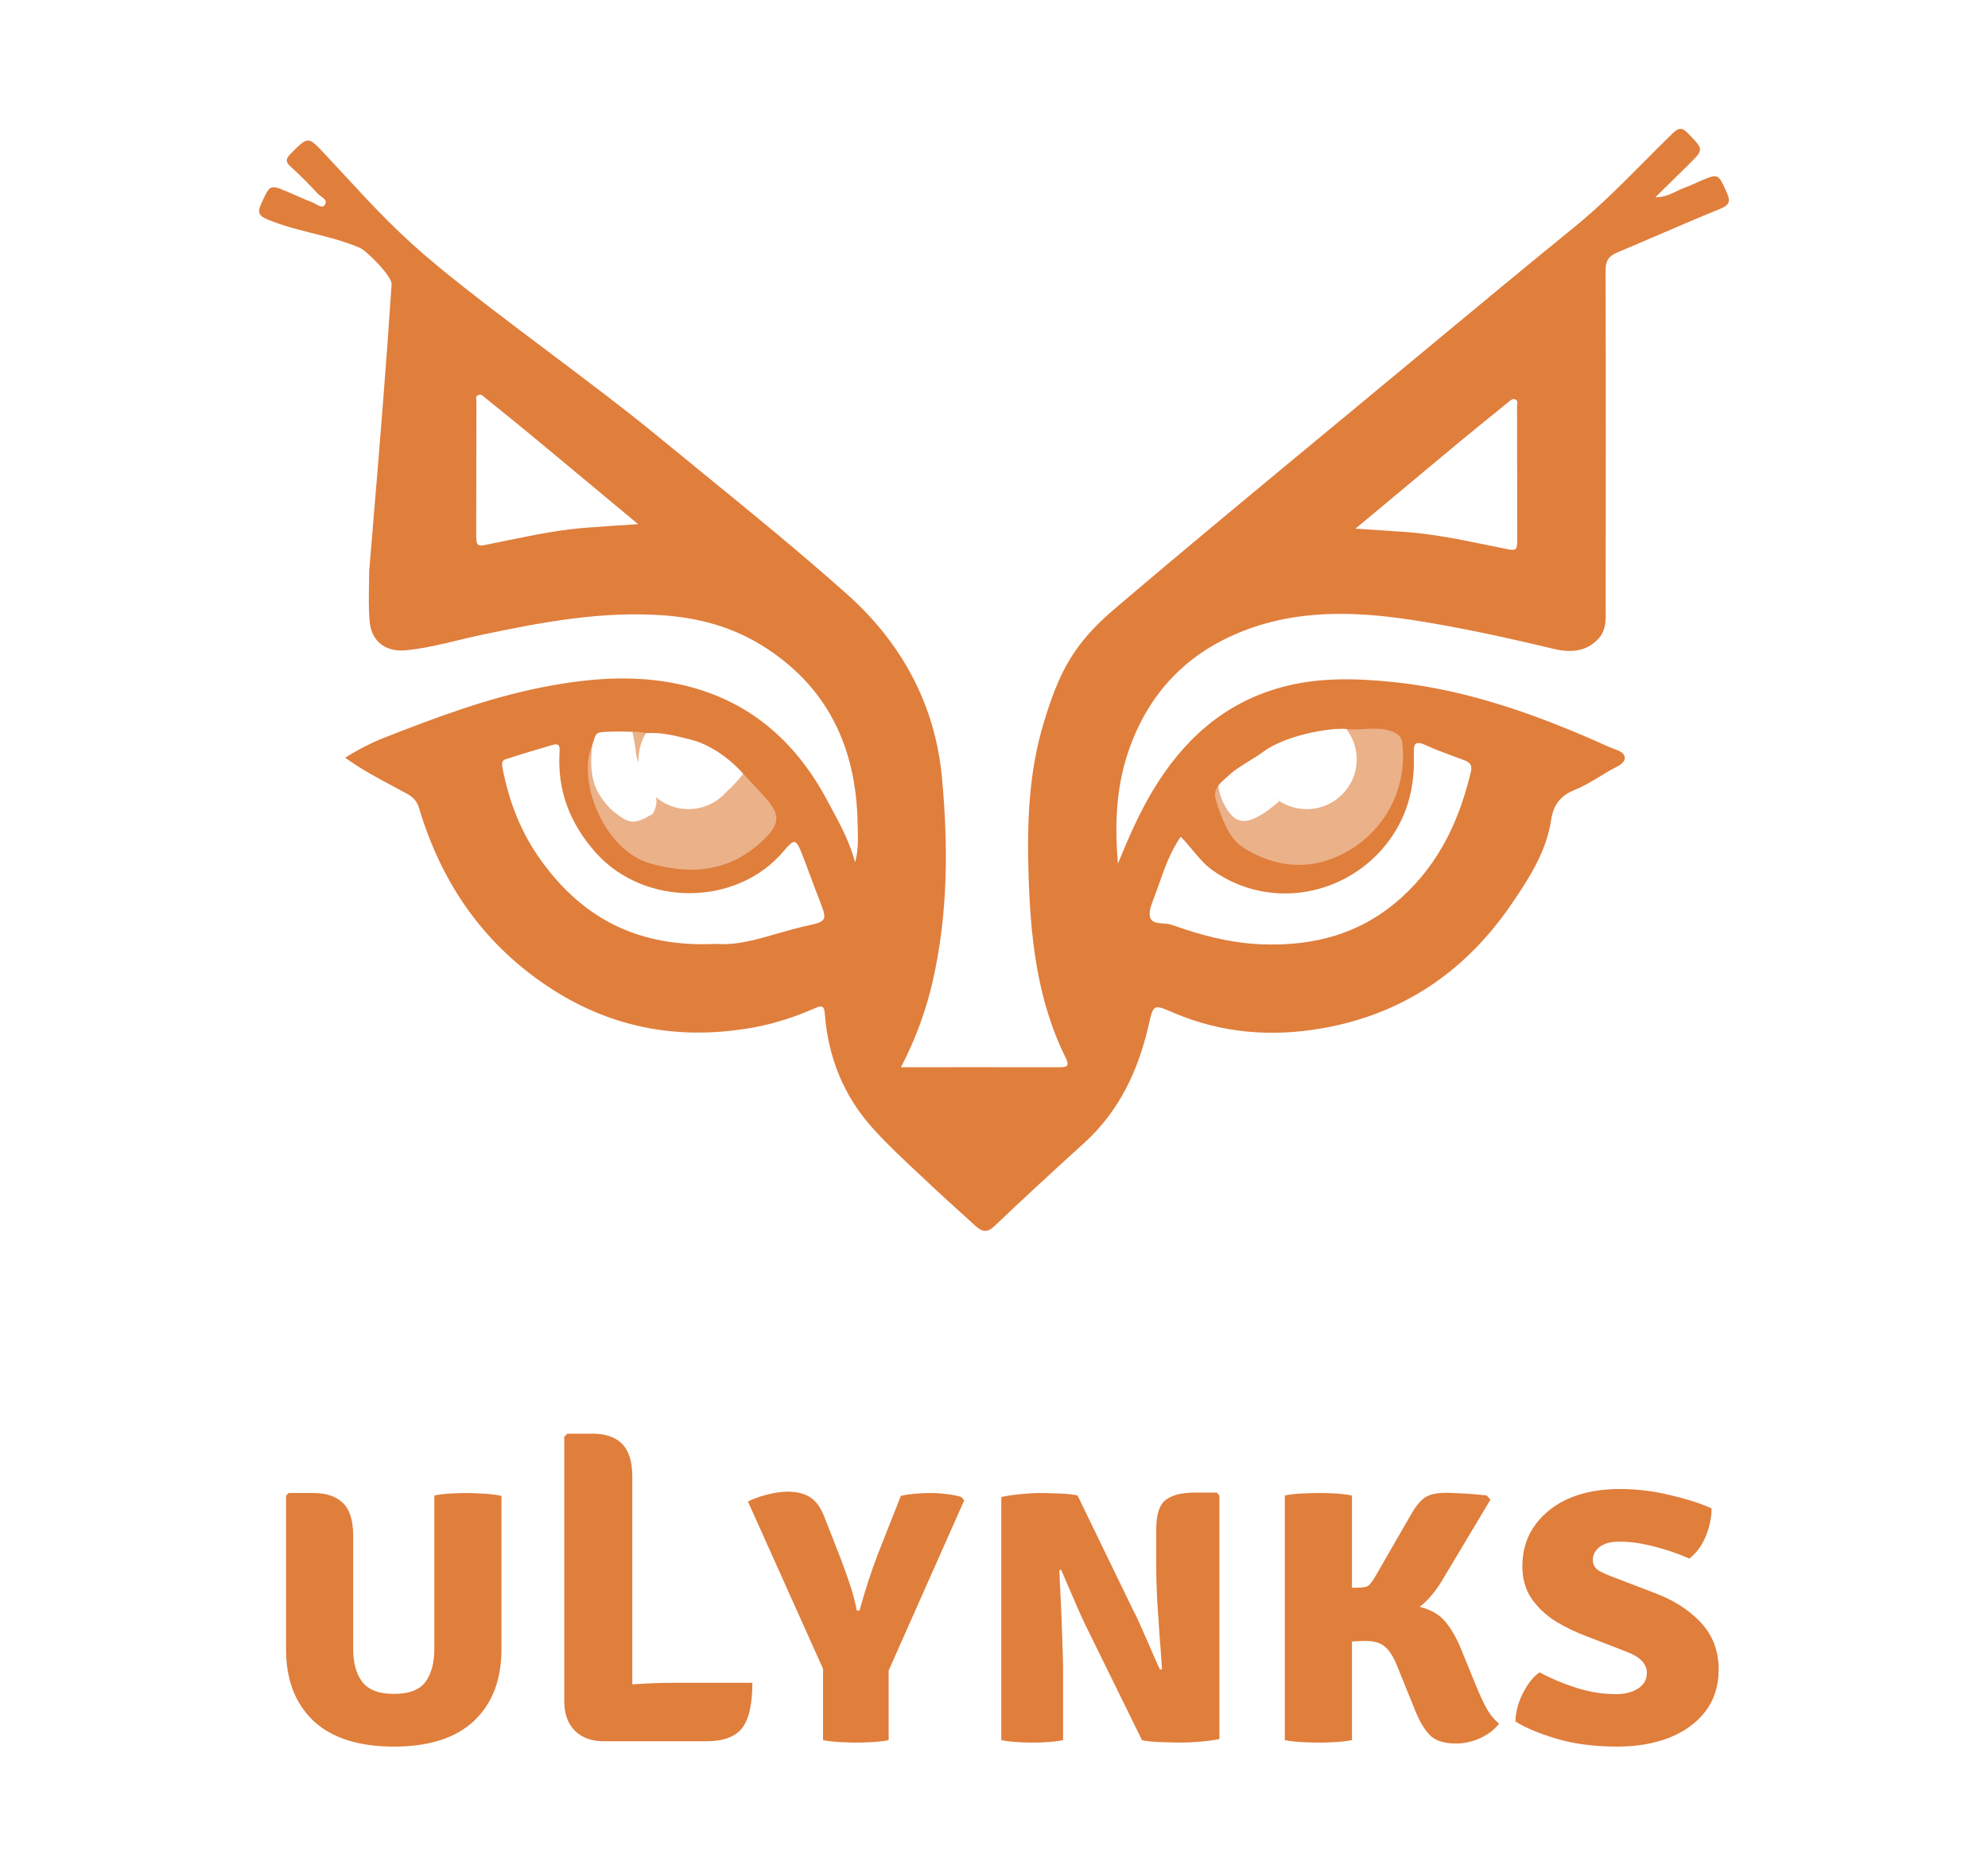
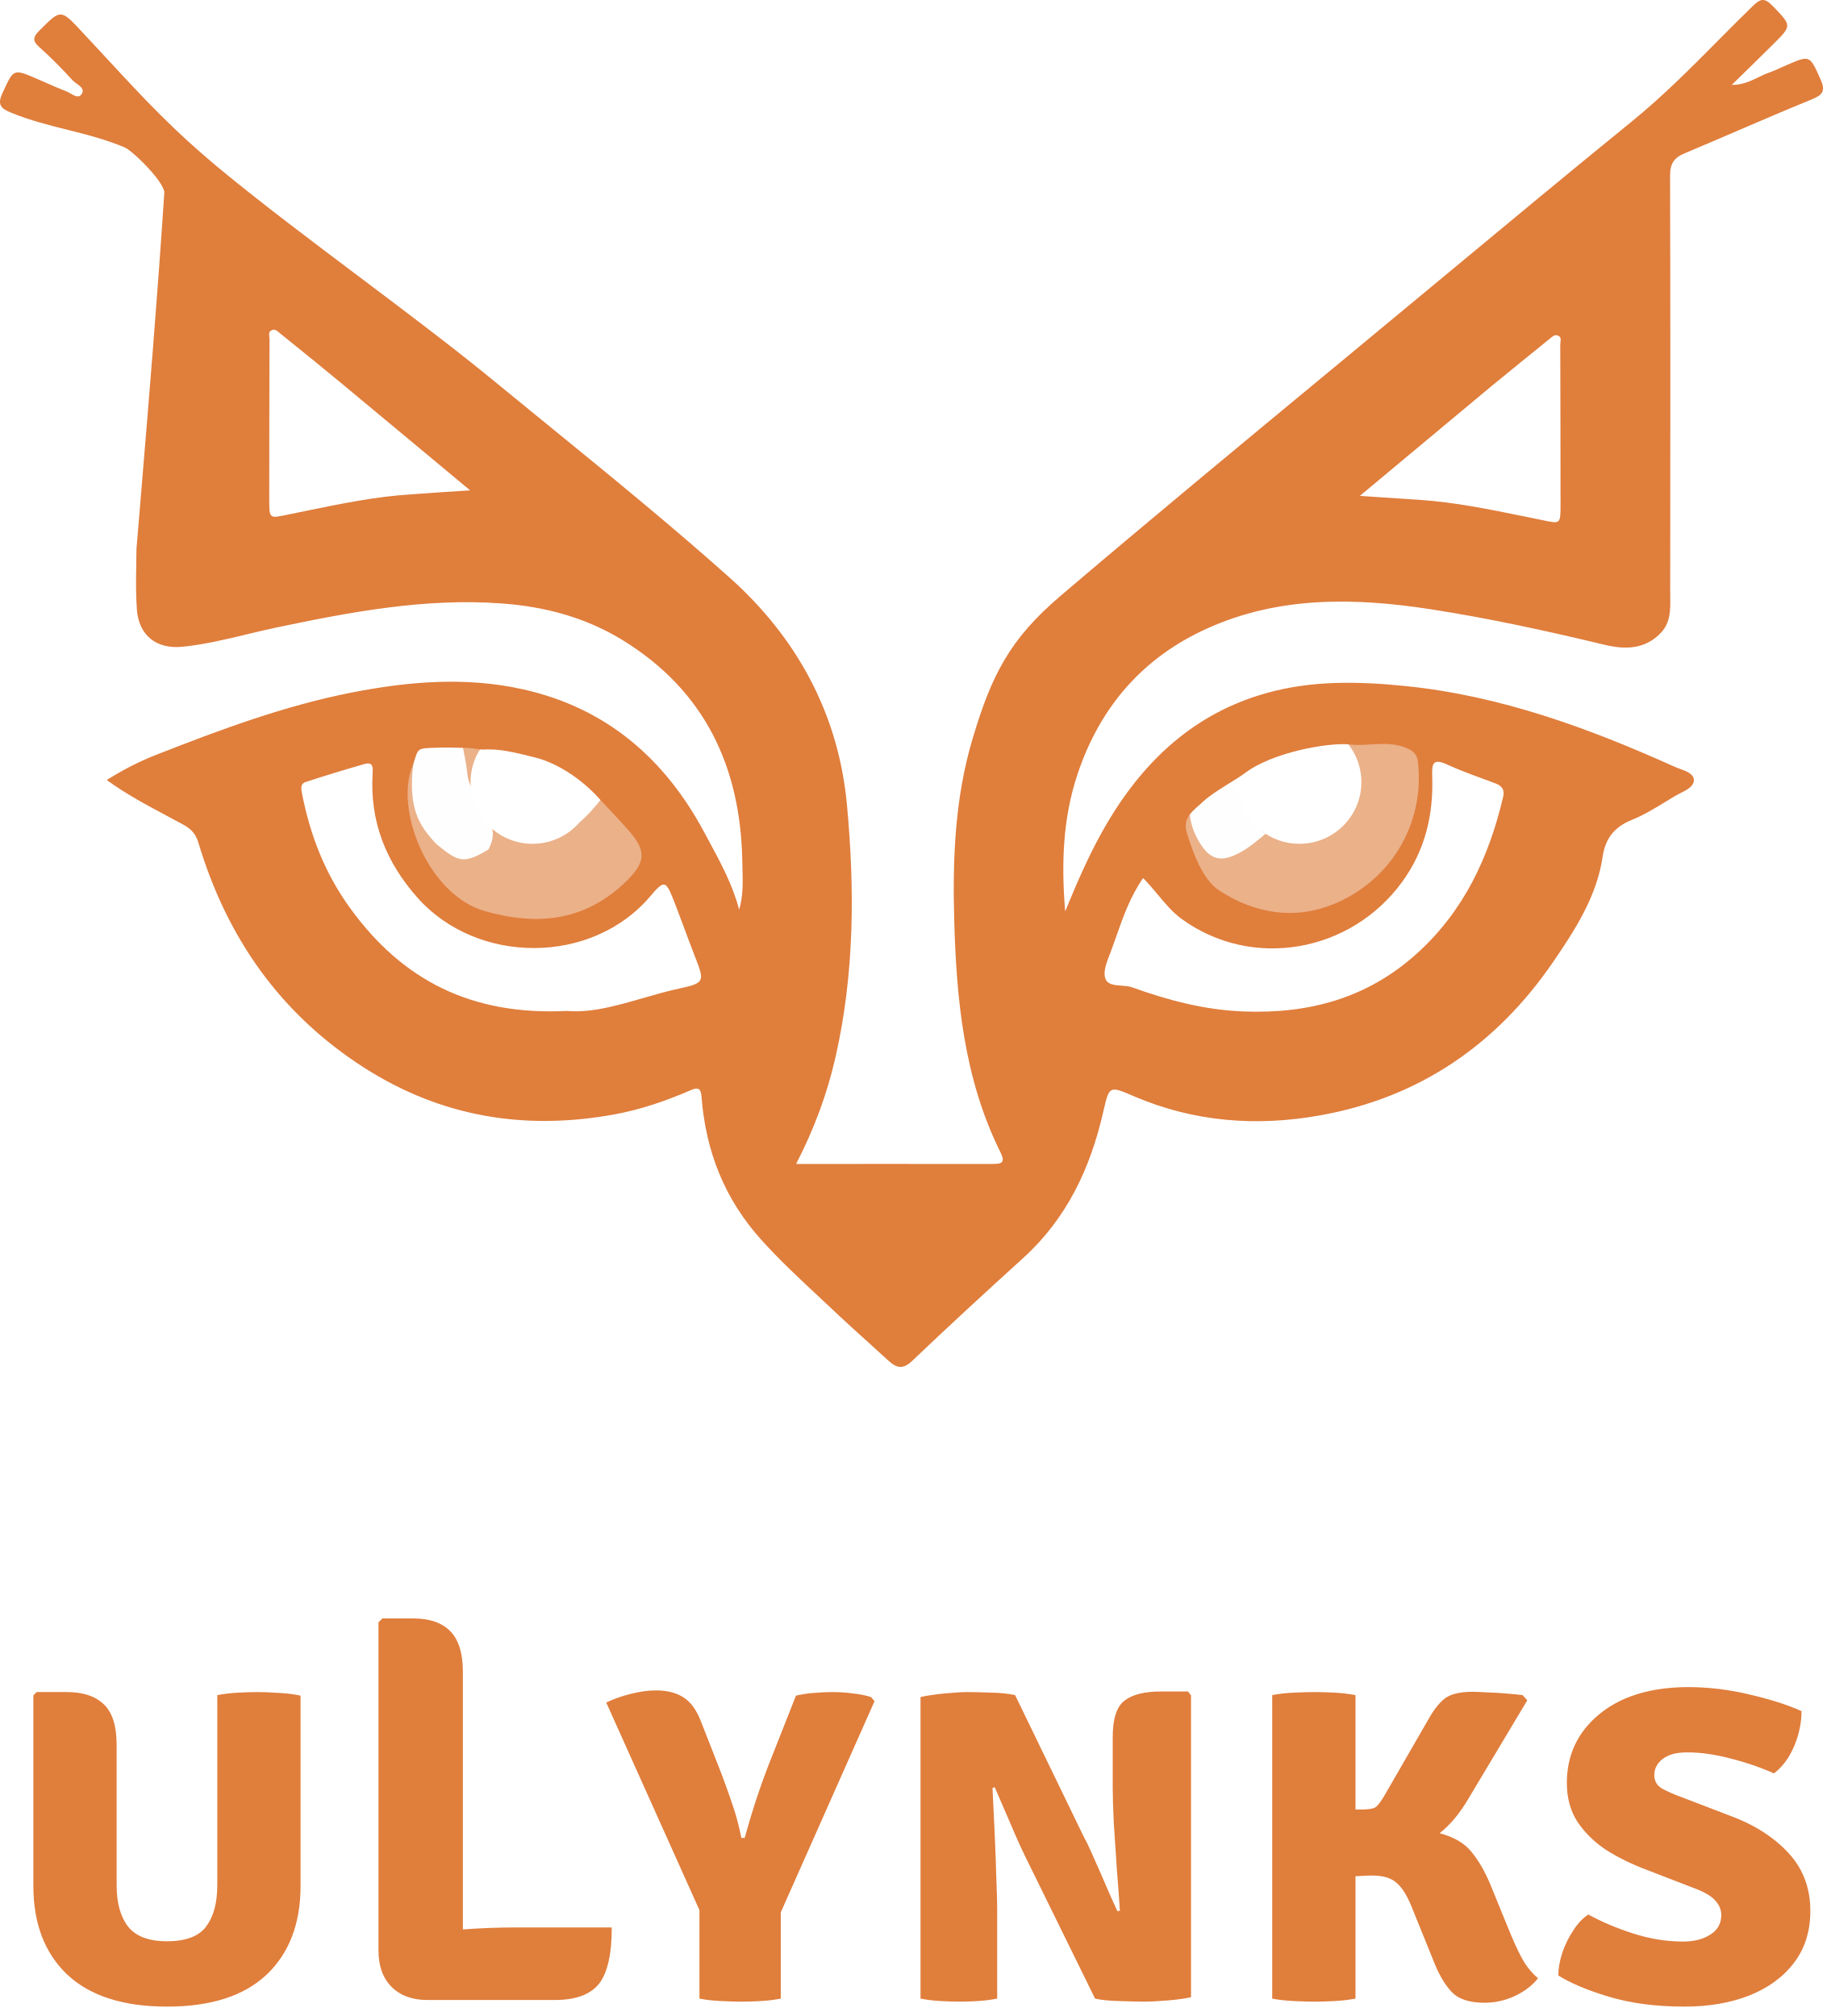
- <svg xmlns="http://www.w3.org/2000/svg" width="225" height="212" viewBox="0 0 225 212" fill="none">
-   <path d="M56.755 186.709C56.755 190.148 55.723 192.848 53.66 194.811C51.597 196.757 48.569 197.73 44.577 197.73C40.585 197.73 37.549 196.757 35.469 194.811C33.405 192.848 32.374 190.148 32.374 186.709V169.323L32.676 169.021H35.444C36.903 169.021 38.018 169.39 38.79 170.128C39.578 170.866 39.972 172.107 39.972 173.852V186.659C39.972 188.252 40.316 189.502 41.004 190.408C41.709 191.314 42.9 191.766 44.577 191.766C46.288 191.766 47.479 191.314 48.15 190.408C48.821 189.502 49.156 188.252 49.156 186.659V169.298C49.794 169.18 50.448 169.105 51.119 169.071C51.79 169.038 52.368 169.021 52.855 169.021C53.325 169.021 53.937 169.046 54.692 169.096C55.463 169.13 56.151 169.214 56.755 169.348V186.709ZM85.152 190.508C85.152 192.957 84.758 194.677 83.969 195.666C83.181 196.639 81.839 197.126 79.944 197.126H68.319C66.96 197.126 65.879 196.732 65.073 195.943C64.268 195.138 63.866 194.031 63.866 192.622V162.655L64.218 162.303H67.036C68.529 162.303 69.653 162.689 70.408 163.46C71.179 164.232 71.565 165.473 71.565 167.184V190.685C73.192 190.567 74.752 190.508 76.245 190.508H85.152ZM101.958 169.348C102.528 169.214 103.099 169.13 103.669 169.096C104.256 169.046 104.793 169.021 105.279 169.021C105.934 169.021 106.563 169.063 107.166 169.147C107.787 169.214 108.332 169.323 108.802 169.474L109.129 169.851L100.574 189.125V197C99.97 197.117 99.341 197.193 98.687 197.226C98.033 197.26 97.454 197.277 96.951 197.277C96.498 197.277 95.903 197.26 95.165 197.226C94.427 197.193 93.756 197.117 93.152 197V188.923L84.647 169.977C85.352 169.641 86.115 169.373 86.937 169.172C87.759 168.971 88.505 168.87 89.176 168.87C90.216 168.87 91.063 169.088 91.718 169.524C92.372 169.943 92.9 170.681 93.303 171.738L95.215 176.619C95.651 177.794 96.003 178.792 96.272 179.614C96.54 180.419 96.775 181.325 96.976 182.331H97.278C97.915 180.016 98.612 177.878 99.367 175.915L101.958 169.348ZM122.835 183.941C122.65 183.572 122.373 182.968 122.004 182.13C121.635 181.274 121.266 180.419 120.897 179.563C120.528 178.708 120.26 178.087 120.092 177.701L119.891 177.777C119.958 179.069 120.025 180.461 120.092 181.954C120.159 183.447 120.21 184.822 120.243 186.08C120.293 187.321 120.319 188.227 120.319 188.797V197C119.698 197.117 119.094 197.193 118.507 197.226C117.92 197.26 117.383 197.277 116.897 197.277C116.427 197.277 115.865 197.26 115.211 197.226C114.557 197.193 113.928 197.117 113.324 197V169.474C113.928 169.34 114.666 169.231 115.538 169.147C116.41 169.063 117.098 169.021 117.601 169.021C118.104 169.021 118.801 169.038 119.69 169.071C120.595 169.088 121.35 169.163 121.954 169.298L128.27 182.331C128.42 182.583 128.63 183.01 128.899 183.614C129.167 184.218 129.46 184.881 129.779 185.602C130.098 186.323 130.391 187.003 130.66 187.64C130.945 188.261 131.155 188.722 131.289 189.024L131.515 188.974C131.448 187.883 131.356 186.625 131.239 185.199C131.138 183.757 131.046 182.365 130.962 181.023C130.895 179.664 130.861 178.574 130.861 177.752V173.147C130.861 171.453 131.222 170.338 131.943 169.801C132.664 169.247 133.755 168.971 135.214 168.971H137.73L138.007 169.323V196.874C137.386 197.008 136.64 197.109 135.768 197.176C134.895 197.243 134.216 197.277 133.729 197.277C133.243 197.277 132.522 197.26 131.566 197.226C130.61 197.21 129.838 197.134 129.251 197L122.835 183.941ZM145.414 169.298C146.018 169.18 146.697 169.105 147.452 169.071C148.224 169.038 148.836 169.021 149.289 169.021C149.792 169.021 150.379 169.038 151.05 169.071C151.721 169.105 152.375 169.18 153.013 169.298V179.739H153.591C154.262 179.739 154.699 179.656 154.9 179.488C155.118 179.303 155.386 178.934 155.705 178.381L159.68 171.487C160.133 170.665 160.62 170.044 161.14 169.625C161.677 169.205 162.532 168.996 163.706 168.996C163.975 168.996 164.386 169.012 164.939 169.046C165.509 169.063 166.097 169.096 166.7 169.147C167.321 169.197 167.841 169.247 168.26 169.298L168.688 169.776L163.404 178.607C162.582 180.033 161.677 181.132 160.687 181.903C161.978 182.239 162.943 182.801 163.58 183.589C164.218 184.361 164.78 185.317 165.266 186.457L167.128 191.012C167.631 192.219 168.059 193.108 168.411 193.679C168.764 194.249 169.183 194.735 169.669 195.138C169.166 195.792 168.453 196.337 167.531 196.774C166.608 197.193 165.66 197.394 164.687 197.377C163.396 197.361 162.448 197.05 161.844 196.446C161.257 195.843 160.737 195.004 160.284 193.93L158.095 188.521C157.693 187.548 157.257 186.86 156.787 186.457C156.334 186.038 155.688 185.812 154.849 185.778C154.631 185.761 154.363 185.761 154.044 185.778C153.726 185.795 153.382 185.812 153.013 185.828V197C152.375 197.117 151.721 197.193 151.05 197.226C150.379 197.26 149.792 197.277 149.289 197.277C148.836 197.277 148.224 197.26 147.452 197.226C146.697 197.193 146.018 197.117 145.414 197V169.298ZM171.52 194.886C171.52 194.266 171.637 193.586 171.872 192.848C172.123 192.11 172.459 191.423 172.878 190.785C173.298 190.131 173.759 189.645 174.262 189.326C175.487 189.997 176.854 190.576 178.363 191.062C179.89 191.548 181.399 191.792 182.892 191.792C183.899 191.792 184.729 191.582 185.383 191.163C186.054 190.743 186.39 190.148 186.39 189.376C186.39 188.873 186.197 188.42 185.811 188.017C185.425 187.598 184.763 187.221 183.823 186.885L179.596 185.25C178.288 184.763 177.08 184.176 175.973 183.488C174.883 182.784 173.994 181.928 173.306 180.922C172.635 179.916 172.3 178.716 172.3 177.324C172.3 174.758 173.289 172.661 175.269 171.034C177.248 169.407 179.932 168.585 183.32 168.568C185.216 168.568 187.103 168.794 188.981 169.247C190.86 169.683 192.437 170.187 193.712 170.757C193.712 171.83 193.485 172.904 193.032 173.978C192.579 175.034 191.967 175.856 191.196 176.443C189.954 175.89 188.604 175.429 187.145 175.06C185.702 174.69 184.394 174.514 183.219 174.531C182.28 174.531 181.55 174.732 181.03 175.135C180.527 175.538 180.276 176.024 180.276 176.594C180.276 177.131 180.51 177.542 180.98 177.827C181.467 178.096 182.079 178.364 182.817 178.632L187.019 180.243C189.3 181.065 191.12 182.205 192.479 183.665C193.837 185.107 194.517 186.885 194.517 188.999C194.517 190.861 194.014 192.446 193.007 193.754C192.017 195.046 190.659 196.035 188.931 196.723C187.203 197.394 185.241 197.73 183.043 197.73C180.443 197.73 178.137 197.428 176.124 196.824C174.128 196.22 172.593 195.574 171.52 194.886Z" fill="#E07E3C" />
-   <path fill-rule="evenodd" clip-rule="evenodd" d="M153.551 85.973C153.551 89.081 151.018 91.6 147.894 91.6C146.592 91.6 145.393 91.162 144.437 90.427C144.33 90.517 144.224 90.608 144.117 90.699C143.613 91.13 143.109 91.562 142.548 91.926C140.531 93.199 139.51 92.878 138.462 90.781C138.122 90.099 137.977 89.391 137.899 88.645C137.12 89.346 137.461 90.318 137.854 91.439C137.93 91.657 138.008 91.88 138.081 92.108C138.265 92.698 138.348 93.233 138.424 93.719C138.591 94.789 138.721 95.626 139.811 96.325C143.281 98.563 147.276 98.975 151.061 97.457C156.365 95.335 159.928 90.009 159.246 83.86C159.168 83.127 158.788 82.779 158.094 82.496C156.96 82.031 155.807 82.103 154.657 82.175C154.186 82.204 153.716 82.234 153.248 82.226C153.041 82.223 152.812 82.195 152.579 82.167C152.387 82.144 152.193 82.121 152.007 82.11C152.964 83.118 153.551 84.477 153.551 85.973Z" fill="#EBB189" />
-   <path fill-rule="evenodd" clip-rule="evenodd" d="M73.027 83.153C72.543 83.982 72.266 84.945 72.266 85.973C72.266 88.329 73.721 90.346 75.786 91.185C75.774 91.202 75.761 91.219 75.749 91.237C75.184 92.041 74.619 92.844 74.005 93.507C71.801 95.84 67.961 92.892 66.817 89.051C66.445 87.802 66.287 86.506 66.201 85.14C66.817 82.925 68.491 80.616 71.196 78.354C71.178 79.919 72.015 81.534 73.027 83.153Z" fill="#FEFEFE" />
-   <path fill-rule="evenodd" clip-rule="evenodd" d="M82.202 89.652C81.164 90.845 79.632 91.6 77.922 91.6C76.513 91.6 75.224 91.087 74.234 90.239C74.353 90.667 74.348 91.258 73.894 92.123C71.637 93.475 71.161 93.285 69.123 91.6C67.6 89.95 66.281 88.265 67.238 83.056C64.305 90.349 68.539 96.651 73.548 98.088C78.41 99.474 82.753 98.971 86.467 95.338C88.231 93.608 88.719 92.166 87.14 90.349C86.844 90.012 86.529 89.642 86.205 89.264C85.612 88.569 84.992 87.843 84.416 87.223C83.657 88.233 82.919 89.035 82.202 89.652Z" fill="#EBB189" />
-   <path fill-rule="evenodd" clip-rule="evenodd" d="M142.349 84.855C142.276 85.216 142.238 85.59 142.238 85.973C142.238 87.947 143.259 89.683 144.804 90.687C144.761 90.723 144.718 90.759 144.674 90.796C144.109 91.269 143.544 91.741 142.929 92.131C140.726 93.504 139.609 93.157 138.465 90.898C138.093 90.163 137.935 89.401 137.849 88.597C138.426 87.376 139.934 86.105 142.349 84.855Z" fill="#FEFEFE" />
-   <path fill-rule="evenodd" clip-rule="evenodd" d="M73.673 82.259C72.797 83.25 72.266 84.55 72.266 85.973C72.266 86.095 72.269 86.217 72.277 86.337C72.087 85.927 71.993 85.477 71.947 84.995C71.878 84.345 71.748 83.701 71.618 83.055C71.552 82.727 71.486 82.4 71.428 82.071C72.052 81.941 72.634 82.057 73.215 82.172C73.367 82.203 73.52 82.233 73.673 82.259Z" fill="#EBB189" />
-   <path fill-rule="evenodd" clip-rule="evenodd" d="M126.525 97.771C127.697 94.899 128.907 92.113 130.474 89.499C133.854 83.865 138.432 79.643 144.91 77.839C149.068 76.673 153.3 76.771 157.57 77.201C166.244 78.084 174.277 81.03 182.124 84.565C182.275 84.634 182.447 84.697 182.623 84.762C183.227 84.983 183.879 85.222 183.889 85.792C183.889 86.356 183.247 86.681 182.655 86.981C182.499 87.059 182.346 87.137 182.211 87.216C181.93 87.383 181.651 87.553 181.371 87.724C180.335 88.358 179.296 88.993 178.188 89.437C176.609 90.076 175.807 91.156 175.572 92.739C175.029 96.433 173.03 99.49 170.995 102.46C165.849 109.947 158.816 114.782 149.759 116.39C143.997 117.421 138.309 116.992 132.867 114.672L132.759 114.625C131.651 114.151 131.099 113.915 130.756 114.088C130.414 114.261 130.28 114.84 130.013 115.996L129.967 116.194C128.795 121.25 126.661 125.792 122.725 129.376C119.307 132.481 115.914 135.598 112.582 138.777C111.718 139.612 111.138 139.452 110.398 138.777C109.787 138.216 109.17 137.658 108.553 137.101L108.552 137.1C107.685 136.318 106.818 135.535 105.968 134.739C105.378 134.179 104.782 133.624 104.186 133.068C102.354 131.361 100.522 129.654 98.837 127.792C95.456 124.061 93.728 119.68 93.346 114.733C93.284 113.923 93.062 113.776 92.309 114.107C90.076 115.077 87.781 115.862 85.362 116.304C77.194 117.789 69.569 116.525 62.535 112.021C54.861 107.099 50.012 100.115 47.433 91.499C47.198 90.701 46.766 90.235 46.038 89.843C45.567 89.586 45.093 89.333 44.617 89.08L44.616 89.079L44.615 89.078C42.75 88.085 40.865 87.08 39.067 85.78C40.597 84.823 42.053 84.074 43.57 83.485C49.382 81.202 55.231 79.017 61.376 77.802C66.582 76.783 71.839 76.329 77.083 77.508C84.684 79.213 90.014 83.853 93.605 90.579C93.74 90.83 93.875 91.082 94.011 91.333C95.094 93.338 96.184 95.354 96.776 97.612C97.149 96.343 97.113 95.075 97.077 93.821C97.07 93.583 97.063 93.344 97.06 93.107C96.887 84.577 93.654 77.655 86.189 73.04C82.808 70.953 79.057 69.947 75.121 69.665C68.125 69.149 61.326 70.438 54.54 71.862C53.647 72.05 52.759 72.264 51.871 72.477C49.924 72.946 47.977 73.415 45.977 73.617C43.595 73.85 41.991 72.586 41.818 70.205C41.717 68.833 41.74 67.455 41.763 66.075C41.77 65.615 41.778 65.154 41.781 64.694C41.917 63.063 42.049 61.471 42.18 59.908C42.972 50.396 43.677 41.946 44.323 32.169C44.323 31.212 41.485 28.366 40.683 28.034C38.933 27.295 37.193 26.86 35.447 26.422C33.771 26.003 32.091 25.582 30.392 24.891C29.381 24.486 29.06 24.142 29.566 23.062L29.645 22.889C30.104 21.89 30.337 21.385 30.711 21.239C31.095 21.089 31.628 21.319 32.707 21.783L32.712 21.785C32.994 21.906 33.277 22.031 33.559 22.156C34.166 22.424 34.775 22.692 35.39 22.927C35.504 22.971 35.629 23.043 35.758 23.117C36.128 23.33 36.524 23.558 36.772 23.185C37.064 22.749 36.681 22.474 36.322 22.217C36.196 22.126 36.072 22.038 35.982 21.945C35.007 20.89 34.008 19.858 32.934 18.901C32.243 18.3 32.354 17.944 32.947 17.355L33.018 17.283C34.823 15.475 34.882 15.416 36.661 17.33C37.543 18.271 38.356 19.15 39.13 19.986C42.575 23.709 45.229 26.578 49.653 30.216C53.336 33.248 57.707 36.537 62.078 39.827C66.45 43.117 70.821 46.406 74.504 49.438C76.129 50.772 77.759 52.101 79.389 53.43C84.942 57.956 90.497 62.484 95.838 67.247C102.008 72.733 105.833 79.704 106.61 88.026C107.325 95.734 107.301 103.429 105.574 111.039C104.821 114.365 103.649 117.569 101.971 120.821H104.241C105.965 120.821 107.69 120.819 109.414 120.818H109.436C112.898 120.816 116.358 120.813 119.813 120.821C120.639 120.821 121.133 120.796 120.615 119.753C117.283 113.039 116.592 105.786 116.395 98.446C116.247 92.911 116.469 87.424 118.06 82.061C119.813 76.145 121.492 72.895 126.106 68.967C133.779 62.42 143.062 54.74 151.103 48.086C151.881 47.442 152.647 46.808 153.399 46.185C156.044 43.998 158.684 41.805 161.324 39.613L161.326 39.611C166.924 34.961 172.521 30.312 178.163 25.725C180.996 23.429 183.551 20.856 186.107 18.28C187.158 17.221 188.209 16.162 189.281 15.121C189.996 14.421 190.366 14.397 191.07 15.121L191.178 15.233C191.998 16.083 192.409 16.509 192.406 16.931C192.402 17.355 191.979 17.776 191.131 18.619C190.07 19.674 189 20.72 187.807 21.885L187.343 22.338C188.341 22.338 189.091 21.974 189.805 21.628C190.125 21.474 190.437 21.322 190.761 21.209C191.115 21.086 191.458 20.93 191.801 20.775C191.972 20.697 192.143 20.619 192.316 20.546L192.338 20.536C193.399 20.077 193.929 19.848 194.31 19.996C194.69 20.143 194.924 20.663 195.39 21.7L195.45 21.834C195.919 22.878 195.66 23.246 194.636 23.663C192.325 24.604 190.037 25.589 187.749 26.573C186.189 27.244 184.628 27.916 183.062 28.573C182.087 28.978 181.717 29.506 181.717 30.61C181.754 43.286 181.742 55.961 181.729 68.649V68.658C181.729 68.807 181.731 68.956 181.733 69.105C181.748 70.232 181.764 71.383 180.915 72.303C179.483 73.862 177.633 73.887 175.782 73.445C170.513 72.181 165.207 71.015 159.865 70.192C153.017 69.137 146.144 68.978 139.616 71.886C133.645 74.537 129.708 79.079 127.648 85.252C126.29 89.314 126.167 93.512 126.525 97.771ZM74.06 82.987C73.808 82.963 73.412 83.028 73.148 82.987C72.726 82.921 72.29 82.853 71.847 82.847C71.586 82.843 71.336 82.837 71.092 82.832C70.526 82.818 69.986 82.805 69.383 82.822L69.208 82.827C68.185 82.858 67.774 82.87 67.544 83.079C67.389 83.221 67.317 83.451 67.196 83.836C67.11 84.108 67 84.458 66.819 84.908C65.536 89.057 68.581 96.323 73.579 97.747C78.453 99.134 82.784 98.63 86.498 94.997C88.262 93.267 88.311 92.248 86.732 90.431C86.138 89.754 85.519 89.094 84.893 88.427L84.891 88.425L84.891 88.425L84.885 88.419C84.63 88.147 84.373 87.873 84.116 87.597C82.34 85.575 80.04 84.195 78.2 83.735C77.202 83.486 75.365 82.987 74.06 82.987ZM133.632 94.727C132.468 96.41 131.833 98.212 131.204 99.999C131.053 100.428 130.903 100.856 130.745 101.281C130.696 101.416 130.642 101.556 130.587 101.698C130.295 102.452 129.972 103.287 130.189 103.896C130.382 104.453 131.001 104.499 131.644 104.546C131.992 104.572 132.346 104.598 132.645 104.706C135.927 105.884 139.259 106.768 142.787 106.903C148.772 107.136 154.102 105.7 158.631 101.601C162.913 97.722 165.183 92.825 166.478 87.351C166.651 86.639 166.367 86.307 165.75 86.074C165.367 85.929 164.98 85.787 164.593 85.644L164.592 85.644L164.591 85.644L164.59 85.643C163.51 85.246 162.426 84.847 161.382 84.369C160.087 83.767 159.976 84.282 160.013 85.412C160.136 88.91 159.396 92.138 157.286 95.059C152.572 101.551 143.565 103.122 137.149 98.459C136.303 97.835 135.641 97.041 134.97 96.235C134.545 95.724 134.115 95.208 133.632 94.727ZM81.081 106.854C83.279 107.045 85.585 106.381 87.973 105.692C89.097 105.368 90.239 105.039 91.396 104.791C93.667 104.301 93.605 104.117 92.753 101.919C92.414 101.055 92.091 100.184 91.767 99.313L91.766 99.312C91.443 98.441 91.118 97.569 90.779 96.704C90.076 94.924 89.915 94.911 88.669 96.384C83.364 102.656 72.912 102.68 67.434 96.531C64.534 93.267 63.078 89.573 63.325 85.216C63.326 85.188 63.328 85.16 63.329 85.132C63.355 84.618 63.381 84.098 62.585 84.319C60.796 84.835 59.007 85.375 57.242 85.951C56.86 86.075 56.761 86.308 56.86 86.872C57.6 90.739 58.957 94.285 61.301 97.501C66.052 104.055 72.357 107.295 81.081 106.854ZM153.411 59.846C155.207 59.97 156.804 60.074 158.375 60.176L158.779 60.202C162.035 60.416 165.217 61.067 168.396 61.718C168.868 61.814 169.339 61.911 169.81 62.006C169.945 62.034 170.071 62.06 170.189 62.085C170.921 62.239 171.304 62.319 171.504 62.165C171.722 61.996 171.722 61.547 171.722 60.607V60.57C171.722 55.722 171.71 50.874 171.698 46.026C171.698 45.96 171.707 45.889 171.717 45.817C171.748 45.583 171.781 45.338 171.488 45.216C171.209 45.103 171 45.282 170.801 45.451C170.763 45.484 170.724 45.517 170.686 45.547L170.685 45.548C168.896 46.996 167.107 48.444 165.331 49.904C161.432 53.157 157.533 56.409 153.411 59.846ZM139.195 87.669C139.099 87.757 139 87.847 138.897 87.939L138.863 87.97C138.817 88.011 138.77 88.052 138.725 88.092L138.723 88.095C137.912 88.815 137.249 89.404 137.64 90.649C138.195 92.453 139.08 94.889 140.573 95.858C143.83 97.982 147.437 98.561 151.003 97.113C156.013 95.076 159.357 90.006 158.715 84.14C158.641 83.44 158.283 83.109 157.629 82.839C156.559 82.403 155.471 82.469 154.385 82.534C153.944 82.561 153.503 82.588 153.064 82.581C152.868 82.578 152.653 82.551 152.433 82.525C150.42 82.355 145.36 83.275 142.909 85.158C142.215 85.691 140.114 86.835 139.195 87.669ZM67.088 55.065C68.771 56.467 70.476 57.888 72.221 59.338C70.271 59.461 68.556 59.583 66.841 59.706C63.623 59.907 60.479 60.553 57.337 61.198C56.828 61.303 56.319 61.408 55.81 61.51C54.825 61.711 54.348 61.848 54.116 61.669C53.894 61.498 53.897 61.039 53.897 60.074C53.897 55.228 53.91 50.382 53.922 45.536V45.53C53.922 45.462 53.914 45.39 53.905 45.318C53.876 45.081 53.847 44.842 54.132 44.72C54.415 44.599 54.615 44.775 54.807 44.944C54.85 44.981 54.892 45.018 54.934 45.052C55.306 45.352 55.677 45.653 56.049 45.953C57.466 47.098 58.881 48.242 60.289 49.409C62.544 51.277 64.796 53.154 67.088 55.065Z" fill="#E07E3C" />
+ <svg xmlns="http://www.w3.org/2000/svg" width="100%" height="100%" viewBox="0 0 167 184" version="1.1" xml:space="preserve" style="fill-rule:evenodd;clip-rule:evenodd;stroke-linejoin:round;stroke-miterlimit:2;">
+   <g transform="matrix(1,0,0,1,-29.3296,-14.5869)">
+     <path d="M56.755,186.709C56.755,190.148 55.723,192.848 53.66,194.811C51.597,196.757 48.569,197.73 44.577,197.73C40.585,197.73 37.549,196.757 35.469,194.811C33.405,192.848 32.374,190.148 32.374,186.709L32.374,169.323L32.676,169.021L35.444,169.021C36.903,169.021 38.018,169.39 38.79,170.128C39.578,170.866 39.972,172.107 39.972,173.852L39.972,186.659C39.972,188.252 40.316,189.502 41.004,190.408C41.709,191.314 42.9,191.766 44.577,191.766C46.288,191.766 47.479,191.314 48.15,190.408C48.821,189.502 49.156,188.252 49.156,186.659L49.156,169.298C49.794,169.18 50.448,169.105 51.119,169.071C51.79,169.038 52.368,169.021 52.855,169.021C53.325,169.021 53.937,169.046 54.692,169.096C55.463,169.13 56.151,169.214 56.755,169.348L56.755,186.709ZM85.152,190.508C85.152,192.957 84.758,194.677 83.97,195.666C83.181,196.639 81.839,197.126 79.944,197.126L68.319,197.126C66.961,197.126 65.879,196.732 65.073,195.943C64.268,195.138 63.866,194.031 63.866,192.622L63.866,162.655L64.218,162.303L67.036,162.303C68.529,162.303 69.653,162.689 70.408,163.46C71.179,164.232 71.565,165.473 71.565,167.184L71.565,190.685C73.192,190.567 74.752,190.508 76.245,190.508L85.152,190.508ZM101.958,169.348C102.528,169.214 103.099,169.13 103.669,169.096C104.256,169.046 104.793,169.021 105.279,169.021C105.934,169.021 106.563,169.063 107.166,169.147C107.787,169.214 108.332,169.323 108.802,169.474L109.129,169.851L100.574,189.125L100.574,197C99.97,197.117 99.341,197.193 98.687,197.226C98.033,197.26 97.454,197.277 96.951,197.277C96.498,197.277 95.903,197.26 95.165,197.226C94.427,197.193 93.756,197.117 93.152,197L93.152,188.923L84.647,169.977C85.352,169.641 86.115,169.373 86.937,169.172C87.759,168.971 88.505,168.87 89.176,168.87C90.216,168.87 91.063,169.088 91.718,169.524C92.372,169.943 92.9,170.681 93.303,171.738L95.215,176.619C95.651,177.794 96.003,178.792 96.272,179.614C96.54,180.419 96.775,181.325 96.976,182.331L97.278,182.331C97.915,180.016 98.612,177.878 99.367,175.915L101.958,169.348ZM122.835,183.941C122.65,183.572 122.373,182.968 122.004,182.13C121.635,181.274 121.266,180.419 120.897,179.563C120.528,178.708 120.26,178.087 120.092,177.701L119.891,177.777C119.958,179.069 120.025,180.461 120.092,181.954C120.159,183.447 120.21,184.822 120.243,186.08C120.293,187.321 120.319,188.227 120.319,188.797L120.319,197C119.698,197.117 119.094,197.193 118.507,197.226C117.92,197.26 117.383,197.277 116.897,197.277C116.427,197.277 115.865,197.26 115.211,197.226C114.557,197.193 113.928,197.117 113.324,197L113.324,169.474C113.928,169.34 114.666,169.231 115.538,169.147C116.41,169.063 117.098,169.021 117.601,169.021C118.104,169.021 118.801,169.038 119.69,169.071C120.595,169.088 121.35,169.163 121.954,169.298L128.27,182.331C128.42,182.583 128.63,183.01 128.899,183.614C129.167,184.218 129.46,184.881 129.779,185.602C130.098,186.323 130.391,187.003 130.66,187.64C130.945,188.261 131.155,188.722 131.289,189.024L131.515,188.974C131.448,187.883 131.356,186.625 131.239,185.199C131.138,183.757 131.046,182.365 130.962,181.023C130.895,179.664 130.861,178.574 130.861,177.752L130.861,173.147C130.861,171.453 131.222,170.338 131.943,169.801C132.664,169.247 133.755,168.971 135.214,168.971L137.73,168.971L138.007,169.323L138.007,196.874C137.386,197.008 136.64,197.109 135.768,197.176C134.895,197.243 134.216,197.277 133.729,197.277C133.243,197.277 132.522,197.26 131.566,197.226C130.61,197.21 129.838,197.134 129.251,197L122.835,183.941ZM145.414,169.298C146.018,169.18 146.697,169.105 147.452,169.071C148.224,169.038 148.836,169.021 149.289,169.021C149.792,169.021 150.379,169.038 151.05,169.071C151.721,169.105 152.375,169.18 153.013,169.298L153.013,179.739L153.591,179.739C154.262,179.739 154.699,179.656 154.9,179.488C155.118,179.303 155.386,178.934 155.705,178.381L159.68,171.487C160.133,170.665 160.62,170.044 161.14,169.625C161.677,169.205 162.532,168.996 163.706,168.996C163.975,168.996 164.386,169.012 164.939,169.046C165.509,169.063 166.097,169.096 166.7,169.147C167.321,169.197 167.841,169.247 168.26,169.298L168.688,169.776L163.404,178.607C162.582,180.033 161.677,181.132 160.687,181.903C161.978,182.239 162.943,182.801 163.58,183.589C164.218,184.361 164.78,185.317 165.266,186.457L167.128,191.012C167.631,192.219 168.059,193.108 168.411,193.679C168.764,194.249 169.183,194.735 169.669,195.138C169.166,195.792 168.453,196.337 167.531,196.774C166.608,197.193 165.66,197.394 164.687,197.377C163.396,197.361 162.448,197.05 161.844,196.446C161.257,195.843 160.737,195.004 160.284,193.93L158.095,188.521C157.693,187.548 157.257,186.86 156.787,186.457C156.334,186.038 155.688,185.812 154.849,185.778C154.631,185.761 154.363,185.761 154.044,185.778C153.726,185.795 153.382,185.812 153.013,185.828L153.013,197C152.375,197.117 151.721,197.193 151.05,197.226C150.379,197.26 149.792,197.277 149.289,197.277C148.836,197.277 148.224,197.26 147.452,197.226C146.697,197.193 146.018,197.117 145.414,197L145.414,169.298ZM171.52,194.886C171.52,194.266 171.637,193.586 171.872,192.848C172.123,192.11 172.459,191.423 172.878,190.785C173.298,190.131 173.759,189.645 174.262,189.326C175.487,189.997 176.854,190.576 178.363,191.062C179.89,191.548 181.399,191.792 182.892,191.792C183.899,191.792 184.729,191.582 185.383,191.163C186.054,190.743 186.39,190.148 186.39,189.376C186.39,188.873 186.197,188.42 185.811,188.017C185.425,187.598 184.763,187.221 183.823,186.885L179.596,185.25C178.288,184.763 177.08,184.176 175.973,183.488C174.883,182.784 173.994,181.928 173.306,180.922C172.635,179.916 172.3,178.716 172.3,177.324C172.3,174.758 173.289,172.661 175.269,171.034C177.248,169.407 179.932,168.585 183.32,168.568C185.216,168.568 187.103,168.794 188.981,169.247C190.86,169.683 192.437,170.187 193.712,170.757C193.712,171.83 193.485,172.904 193.032,173.978C192.579,175.034 191.967,175.856 191.196,176.443C189.954,175.89 188.604,175.429 187.145,175.06C185.702,174.69 184.394,174.514 183.219,174.531C182.28,174.531 181.55,174.732 181.03,175.135C180.527,175.538 180.276,176.024 180.276,176.594C180.276,177.131 180.51,177.542 180.98,177.827C181.467,178.096 182.079,178.364 182.817,178.632L187.019,180.243C189.3,181.065 191.12,182.205 192.479,183.665C193.837,185.107 194.517,186.885 194.517,188.999C194.517,190.861 194.014,192.446 193.007,193.754C192.017,195.046 190.659,196.035 188.931,196.723C187.203,197.394 185.241,197.73 183.043,197.73C180.443,197.73 178.137,197.428 176.124,196.824C174.128,196.22 172.593,195.574 171.52,194.886Z" style="fill:rgb(224,126,60);fill-rule:nonzero;" />
+     <path d="M153.551,85.973C153.551,89.081 151.018,91.6 147.894,91.6C146.592,91.6 145.393,91.162 144.437,90.427C144.33,90.517 144.224,90.608 144.117,90.699C143.613,91.13 143.109,91.562 142.548,91.926C140.531,93.199 139.51,92.878 138.462,90.781C138.122,90.099 137.977,89.391 137.899,88.645C137.12,89.346 137.461,90.318 137.854,91.439C137.93,91.657 138.008,91.88 138.081,92.108C138.265,92.698 138.348,93.233 138.424,93.719C138.591,94.789 138.721,95.626 139.811,96.325C143.281,98.563 147.276,98.975 151.061,97.457C156.365,95.335 159.928,90.009 159.246,83.86C159.168,83.127 158.788,82.779 158.094,82.496C156.96,82.031 155.807,82.103 154.657,82.175C154.186,82.204 153.716,82.234 153.248,82.226C153.041,82.223 152.812,82.195 152.579,82.167C152.387,82.144 152.193,82.121 152.007,82.11C152.964,83.118 153.551,84.477 153.551,85.973Z" style="fill:rgb(235,177,137);" />
+     <path d="M73.027,83.153C72.543,83.982 72.266,84.945 72.266,85.973C72.266,88.329 73.721,90.346 75.786,91.185C75.774,91.202 75.761,91.22 75.749,91.237C75.184,92.041 74.619,92.844 74.005,93.507C71.801,95.84 67.961,92.892 66.817,89.051C66.445,87.802 66.287,86.506 66.201,85.14C66.817,82.925 68.491,80.616 71.196,78.354C71.178,79.919 72.015,81.534 73.027,83.153Z" style="fill:rgb(254,254,254);" />
+     <path d="M82.202,89.652C81.164,90.845 79.632,91.6 77.922,91.6C76.513,91.6 75.224,91.087 74.234,90.239C74.353,90.667 74.348,91.259 73.894,92.123C71.637,93.475 71.161,93.285 69.123,91.6C67.6,89.95 66.281,88.265 67.238,83.056C64.305,90.349 68.539,96.651 73.548,98.088C78.41,99.474 82.753,98.971 86.467,95.338C88.231,93.608 88.72,92.166 87.14,90.349C86.844,90.012 86.529,89.642 86.205,89.264C85.612,88.569 84.992,87.843 84.416,87.223C83.657,88.233 82.919,89.035 82.202,89.652Z" style="fill:rgb(235,177,137);" />
+     <path d="M142.349,84.855C142.276,85.216 142.238,85.59 142.238,85.973C142.238,87.947 143.259,89.683 144.804,90.687C144.761,90.723 144.718,90.759 144.674,90.796C144.109,91.269 143.544,91.741 142.929,92.131C140.726,93.504 139.609,93.157 138.465,90.898C138.093,90.163 137.935,89.401 137.849,88.597C138.426,87.376 139.934,86.105 142.349,84.855Z" style="fill:rgb(254,254,254);" />
+     <path d="M73.673,82.259C72.797,83.25 72.266,84.55 72.266,85.973C72.266,86.095 72.269,86.217 72.277,86.337C72.087,85.927 71.993,85.477 71.947,84.995C71.878,84.345 71.748,83.701 71.618,83.055C71.552,82.727 71.486,82.4 71.428,82.071C72.053,81.941 72.634,82.057 73.215,82.172C73.367,82.203 73.52,82.233 73.673,82.259Z" style="fill:rgb(235,177,137);" />
+     <path d="M126.525,97.771C127.697,94.899 128.907,92.113 130.474,89.499C133.854,83.865 138.432,79.643 144.91,77.839C149.068,76.673 153.3,76.771 157.57,77.201C166.244,78.084 174.277,81.03 182.124,84.565C182.275,84.634 182.447,84.697 182.623,84.762C183.227,84.983 183.879,85.222 183.889,85.792C183.889,86.356 183.247,86.681 182.655,86.981C182.499,87.059 182.346,87.137 182.211,87.216C181.93,87.383 181.651,87.553 181.371,87.724C180.335,88.358 179.296,88.993 178.188,89.437C176.609,90.076 175.807,91.156 175.572,92.739C175.029,96.433 173.03,99.49 170.995,102.46C165.849,109.947 158.816,114.782 149.759,116.39C143.997,117.421 138.309,116.992 132.867,114.672L132.759,114.625C131.651,114.151 131.099,113.915 130.756,114.088C130.414,114.261 130.28,114.84 130.013,115.996L129.967,116.194C128.795,121.25 126.661,125.792 122.725,129.376C119.307,132.481 115.914,135.598 112.582,138.777C111.718,139.612 111.138,139.452 110.398,138.777C109.787,138.216 109.17,137.658 108.553,137.101L108.552,137.1C107.685,136.318 106.818,135.535 105.968,134.739C105.378,134.179 104.782,133.624 104.186,133.068C102.354,131.361 100.522,129.654 98.837,127.792C95.456,124.061 93.728,119.68 93.346,114.733C93.284,113.923 93.062,113.776 92.309,114.107C90.076,115.077 87.781,115.862 85.363,116.304C77.194,117.789 69.569,116.525 62.535,112.021C54.861,107.099 50.012,100.115 47.433,91.499C47.198,90.702 46.766,90.235 46.038,89.843C45.567,89.586 45.093,89.333 44.617,89.08L44.615,89.078C42.75,88.085 40.865,87.08 39.067,85.78C40.597,84.823 42.053,84.074 43.57,83.485C49.382,81.202 55.231,79.017 61.376,77.802C66.582,76.783 71.839,76.329 77.083,77.508C84.684,79.214 90.014,83.853 93.605,90.579C93.74,90.83 93.875,91.082 94.011,91.333C95.095,93.338 96.184,95.354 96.776,97.612C97.149,96.343 97.113,95.075 97.077,93.821C97.071,93.583 97.063,93.344 97.06,93.107C96.887,84.577 93.654,77.655 86.189,73.04C82.808,70.953 79.057,69.947 75.121,69.665C68.125,69.149 61.326,70.438 54.54,71.862C53.647,72.05 52.759,72.264 51.872,72.477C49.924,72.946 47.977,73.415 45.977,73.617C43.595,73.85 41.991,72.586 41.818,70.205C41.717,68.833 41.74,67.455 41.763,66.075C41.771,65.615 41.778,65.154 41.781,64.694C41.917,63.063 42.049,61.471 42.18,59.908C42.972,50.396 43.677,41.946 44.323,32.169C44.323,31.212 41.485,28.366 40.683,28.034C38.933,27.295 37.193,26.86 35.447,26.423C33.771,26.003 32.091,25.582 30.392,24.891C29.381,24.486 29.06,24.142 29.566,23.062L29.645,22.889C30.104,21.89 30.337,21.385 30.711,21.239C31.095,21.089 31.628,21.319 32.707,21.783L32.712,21.785C32.994,21.906 33.277,22.031 33.559,22.156C34.166,22.424 34.775,22.692 35.39,22.927C35.504,22.971 35.629,23.043 35.758,23.117C36.128,23.33 36.524,23.558 36.772,23.185C37.064,22.749 36.681,22.474 36.322,22.217C36.196,22.126 36.072,22.038 35.982,21.945C35.007,20.89 34.008,19.859 32.934,18.901C32.243,18.3 32.354,17.944 32.947,17.355L33.018,17.283C34.823,15.475 34.882,15.416 36.661,17.33C37.543,18.271 38.356,19.15 39.13,19.986C42.575,23.709 45.229,26.578 49.653,30.216C53.336,33.248 57.707,36.537 62.078,39.827C66.45,43.117 70.821,46.406 74.504,49.438C76.129,50.772 77.759,52.101 79.389,53.43C84.942,57.956 90.497,62.484 95.838,67.247C102.008,72.733 105.833,79.704 106.61,88.026C107.325,95.734 107.301,103.429 105.574,111.039C104.821,114.365 103.649,117.569 101.971,120.821L104.241,120.821C105.965,120.821 107.69,120.819 109.414,120.818L109.436,120.818C112.898,120.816 116.358,120.813 119.813,120.821C120.639,120.821 121.133,120.796 120.615,119.753C117.283,113.039 116.592,105.786 116.395,98.446C116.247,92.911 116.469,87.424 118.06,82.061C119.813,76.145 121.492,72.895 126.106,68.967C133.779,62.42 143.062,54.74 151.103,48.086C151.881,47.442 152.647,46.808 153.399,46.185C156.044,43.998 158.684,41.805 161.324,39.613L161.326,39.611C166.924,34.961 172.521,30.312 178.163,25.725C180.996,23.429 183.551,20.856 186.107,18.28C187.158,17.221 188.209,16.162 189.281,15.121C189.996,14.421 190.366,14.397 191.07,15.121L191.178,15.233C191.998,16.083 192.409,16.509 192.406,16.931C192.402,17.355 191.979,17.776 191.131,18.619C190.07,19.674 189,20.72 187.807,21.885L187.343,22.338C188.341,22.338 189.091,21.974 189.805,21.628C190.125,21.474 190.437,21.322 190.761,21.209C191.115,21.086 191.458,20.93 191.801,20.775C191.972,20.697 192.143,20.619 192.316,20.546L192.338,20.536C193.399,20.077 193.929,19.848 194.31,19.996C194.69,20.143 194.924,20.663 195.39,21.7L195.45,21.834C195.919,22.878 195.66,23.246 194.636,23.663C192.325,24.604 190.037,25.589 187.749,26.573C186.189,27.244 184.628,27.916 183.062,28.573C182.087,28.978 181.717,29.506 181.717,30.61C181.754,43.286 181.742,55.961 181.729,68.649L181.729,68.658C181.729,68.807 181.731,68.956 181.733,69.105C181.748,70.232 181.764,71.383 180.915,72.303C179.483,73.862 177.633,73.887 175.782,73.445C170.513,72.181 165.207,71.015 159.865,70.192C153.017,69.137 146.144,68.978 139.616,71.886C133.645,74.537 129.708,79.079 127.648,85.252C126.29,89.315 126.167,93.512 126.525,97.771ZM74.06,82.987C73.808,82.963 73.412,83.028 73.148,82.987C72.726,82.921 72.29,82.853 71.847,82.847C71.586,82.843 71.336,82.837 71.092,82.832C70.526,82.818 69.986,82.805 69.383,82.822L69.208,82.827C68.185,82.858 67.774,82.87 67.544,83.08C67.389,83.221 67.317,83.451 67.196,83.836C67.11,84.108 67,84.458 66.819,84.908C65.536,89.057 68.581,96.323 73.579,97.747C78.453,99.134 82.784,98.63 86.498,94.997C88.262,93.267 88.311,92.248 86.732,90.431C86.138,89.754 85.519,89.094 84.893,88.427L84.891,88.426L84.891,88.425L84.885,88.419C84.63,88.147 84.373,87.873 84.116,87.597C82.34,85.575 80.04,84.195 78.2,83.735C77.202,83.486 75.365,82.987 74.06,82.987ZM133.632,94.727C132.468,96.41 131.833,98.212 131.204,99.999C131.053,100.428 130.903,100.856 130.745,101.281C130.696,101.416 130.642,101.556 130.587,101.698C130.295,102.452 129.972,103.287 130.189,103.896C130.382,104.453 131.001,104.499 131.644,104.546C131.992,104.572 132.346,104.598 132.645,104.706C135.927,105.884 139.259,106.768 142.787,106.903C148.772,107.136 154.102,105.7 158.631,101.601C162.913,97.722 165.183,92.825 166.478,87.351C166.651,86.639 166.367,86.307 165.75,86.074C165.367,85.929 164.98,85.787 164.593,85.644L164.59,85.643C163.51,85.246 162.426,84.847 161.382,84.369C160.087,83.767 159.976,84.282 160.013,85.412C160.136,88.91 159.396,92.138 157.286,95.059C152.572,101.551 143.565,103.122 137.149,98.459C136.303,97.835 135.641,97.041 134.97,96.235C134.545,95.724 134.115,95.208 133.632,94.727ZM81.081,106.854C83.279,107.045 85.585,106.381 87.973,105.692C89.097,105.368 90.239,105.039 91.396,104.791C93.667,104.301 93.605,104.117 92.753,101.919C92.414,101.055 92.091,100.184 91.767,99.313L91.766,99.312C91.443,98.441 91.118,97.569 90.779,96.704C90.076,94.924 89.915,94.911 88.669,96.384C83.364,102.656 72.913,102.68 67.434,96.531C64.534,93.267 63.078,89.573 63.325,85.216C63.326,85.188 63.328,85.16 63.329,85.132C63.355,84.618 63.381,84.098 62.585,84.319C60.796,84.835 59.007,85.375 57.242,85.952C56.86,86.075 56.761,86.308 56.86,86.872C57.6,90.739 58.957,94.285 61.301,97.501C66.052,104.055 72.357,107.295 81.081,106.854ZM153.411,59.846C155.207,59.97 156.804,60.074 158.375,60.176L158.779,60.202C162.035,60.416 165.217,61.067 168.396,61.718C168.868,61.814 169.339,61.911 169.81,62.006C169.945,62.034 170.071,62.06 170.189,62.085C170.921,62.239 171.304,62.319 171.504,62.165C171.722,61.996 171.722,61.547 171.722,60.607L171.722,60.57C171.722,55.722 171.71,50.874 171.698,46.026C171.698,45.96 171.707,45.889 171.717,45.817C171.748,45.583 171.781,45.338 171.488,45.216C171.209,45.103 171,45.282 170.801,45.451C170.763,45.484 170.724,45.517 170.686,45.547L170.685,45.548C168.896,46.996 167.107,48.444 165.331,49.904C161.432,53.157 157.533,56.409 153.411,59.846ZM139.195,87.67C139.099,87.757 139,87.847 138.897,87.94L138.863,87.97C138.817,88.011 138.77,88.052 138.725,88.092L138.723,88.095C137.912,88.815 137.249,89.404 137.64,90.649C138.195,92.453 139.08,94.889 140.573,95.858C143.83,97.982 147.437,98.561 151.003,97.113C156.013,95.076 159.357,90.006 158.715,84.14C158.641,83.44 158.283,83.109 157.629,82.839C156.559,82.403 155.471,82.469 154.385,82.534C153.944,82.562 153.503,82.588 153.064,82.581C152.868,82.578 152.653,82.551 152.433,82.525C150.42,82.355 145.36,83.275 142.909,85.158C142.215,85.691 140.114,86.836 139.195,87.67ZM67.089,55.065C68.771,56.467 70.476,57.888 72.221,59.338C70.271,59.461 68.556,59.583 66.841,59.706C63.623,59.907 60.479,60.553 57.337,61.198C56.828,61.303 56.319,61.408 55.81,61.51C54.825,61.711 54.348,61.848 54.116,61.669C53.894,61.498 53.897,61.039 53.897,60.074C53.897,55.228 53.91,50.382 53.922,45.536L53.922,45.53C53.922,45.462 53.914,45.39 53.905,45.318C53.876,45.081 53.847,44.842 54.132,44.72C54.415,44.599 54.615,44.775 54.807,44.944C54.85,44.981 54.892,45.018 54.934,45.052C55.306,45.352 55.677,45.653 56.049,45.953C57.466,47.098 58.881,48.242 60.289,49.409C62.545,51.277 64.796,53.154 67.089,55.065Z" style="fill:rgb(224,126,60);" />
+   </g>
</svg>
